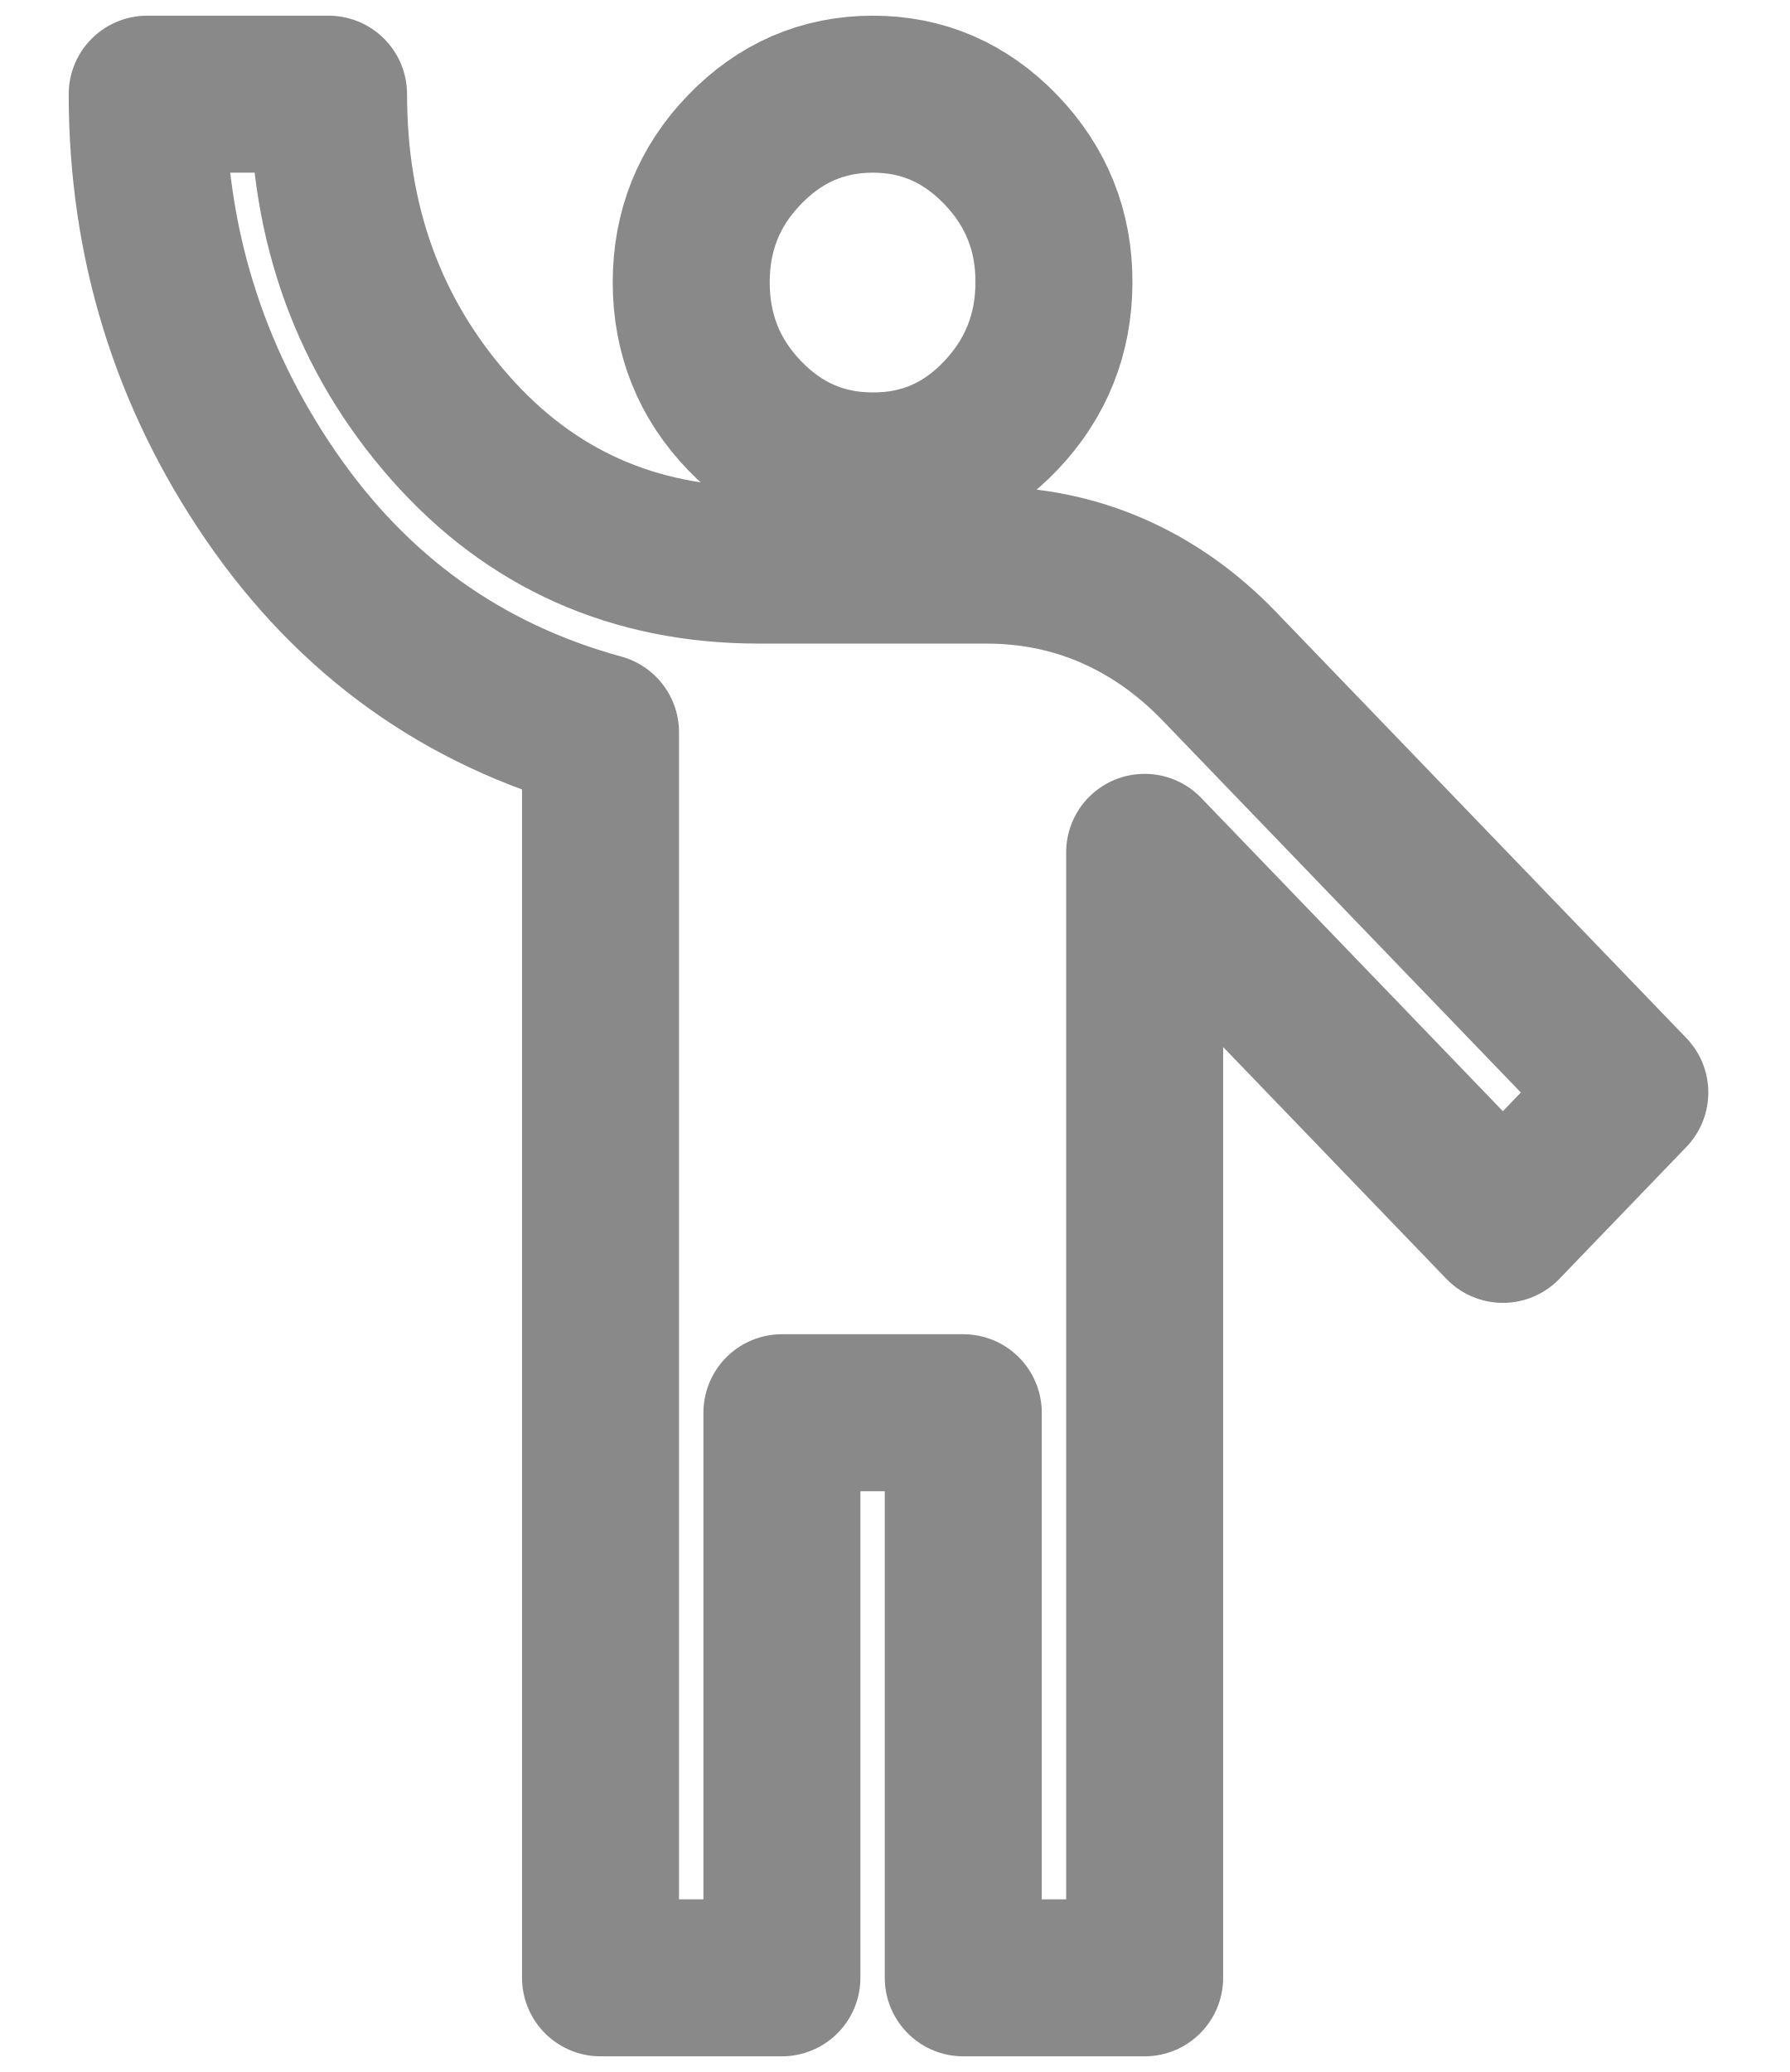
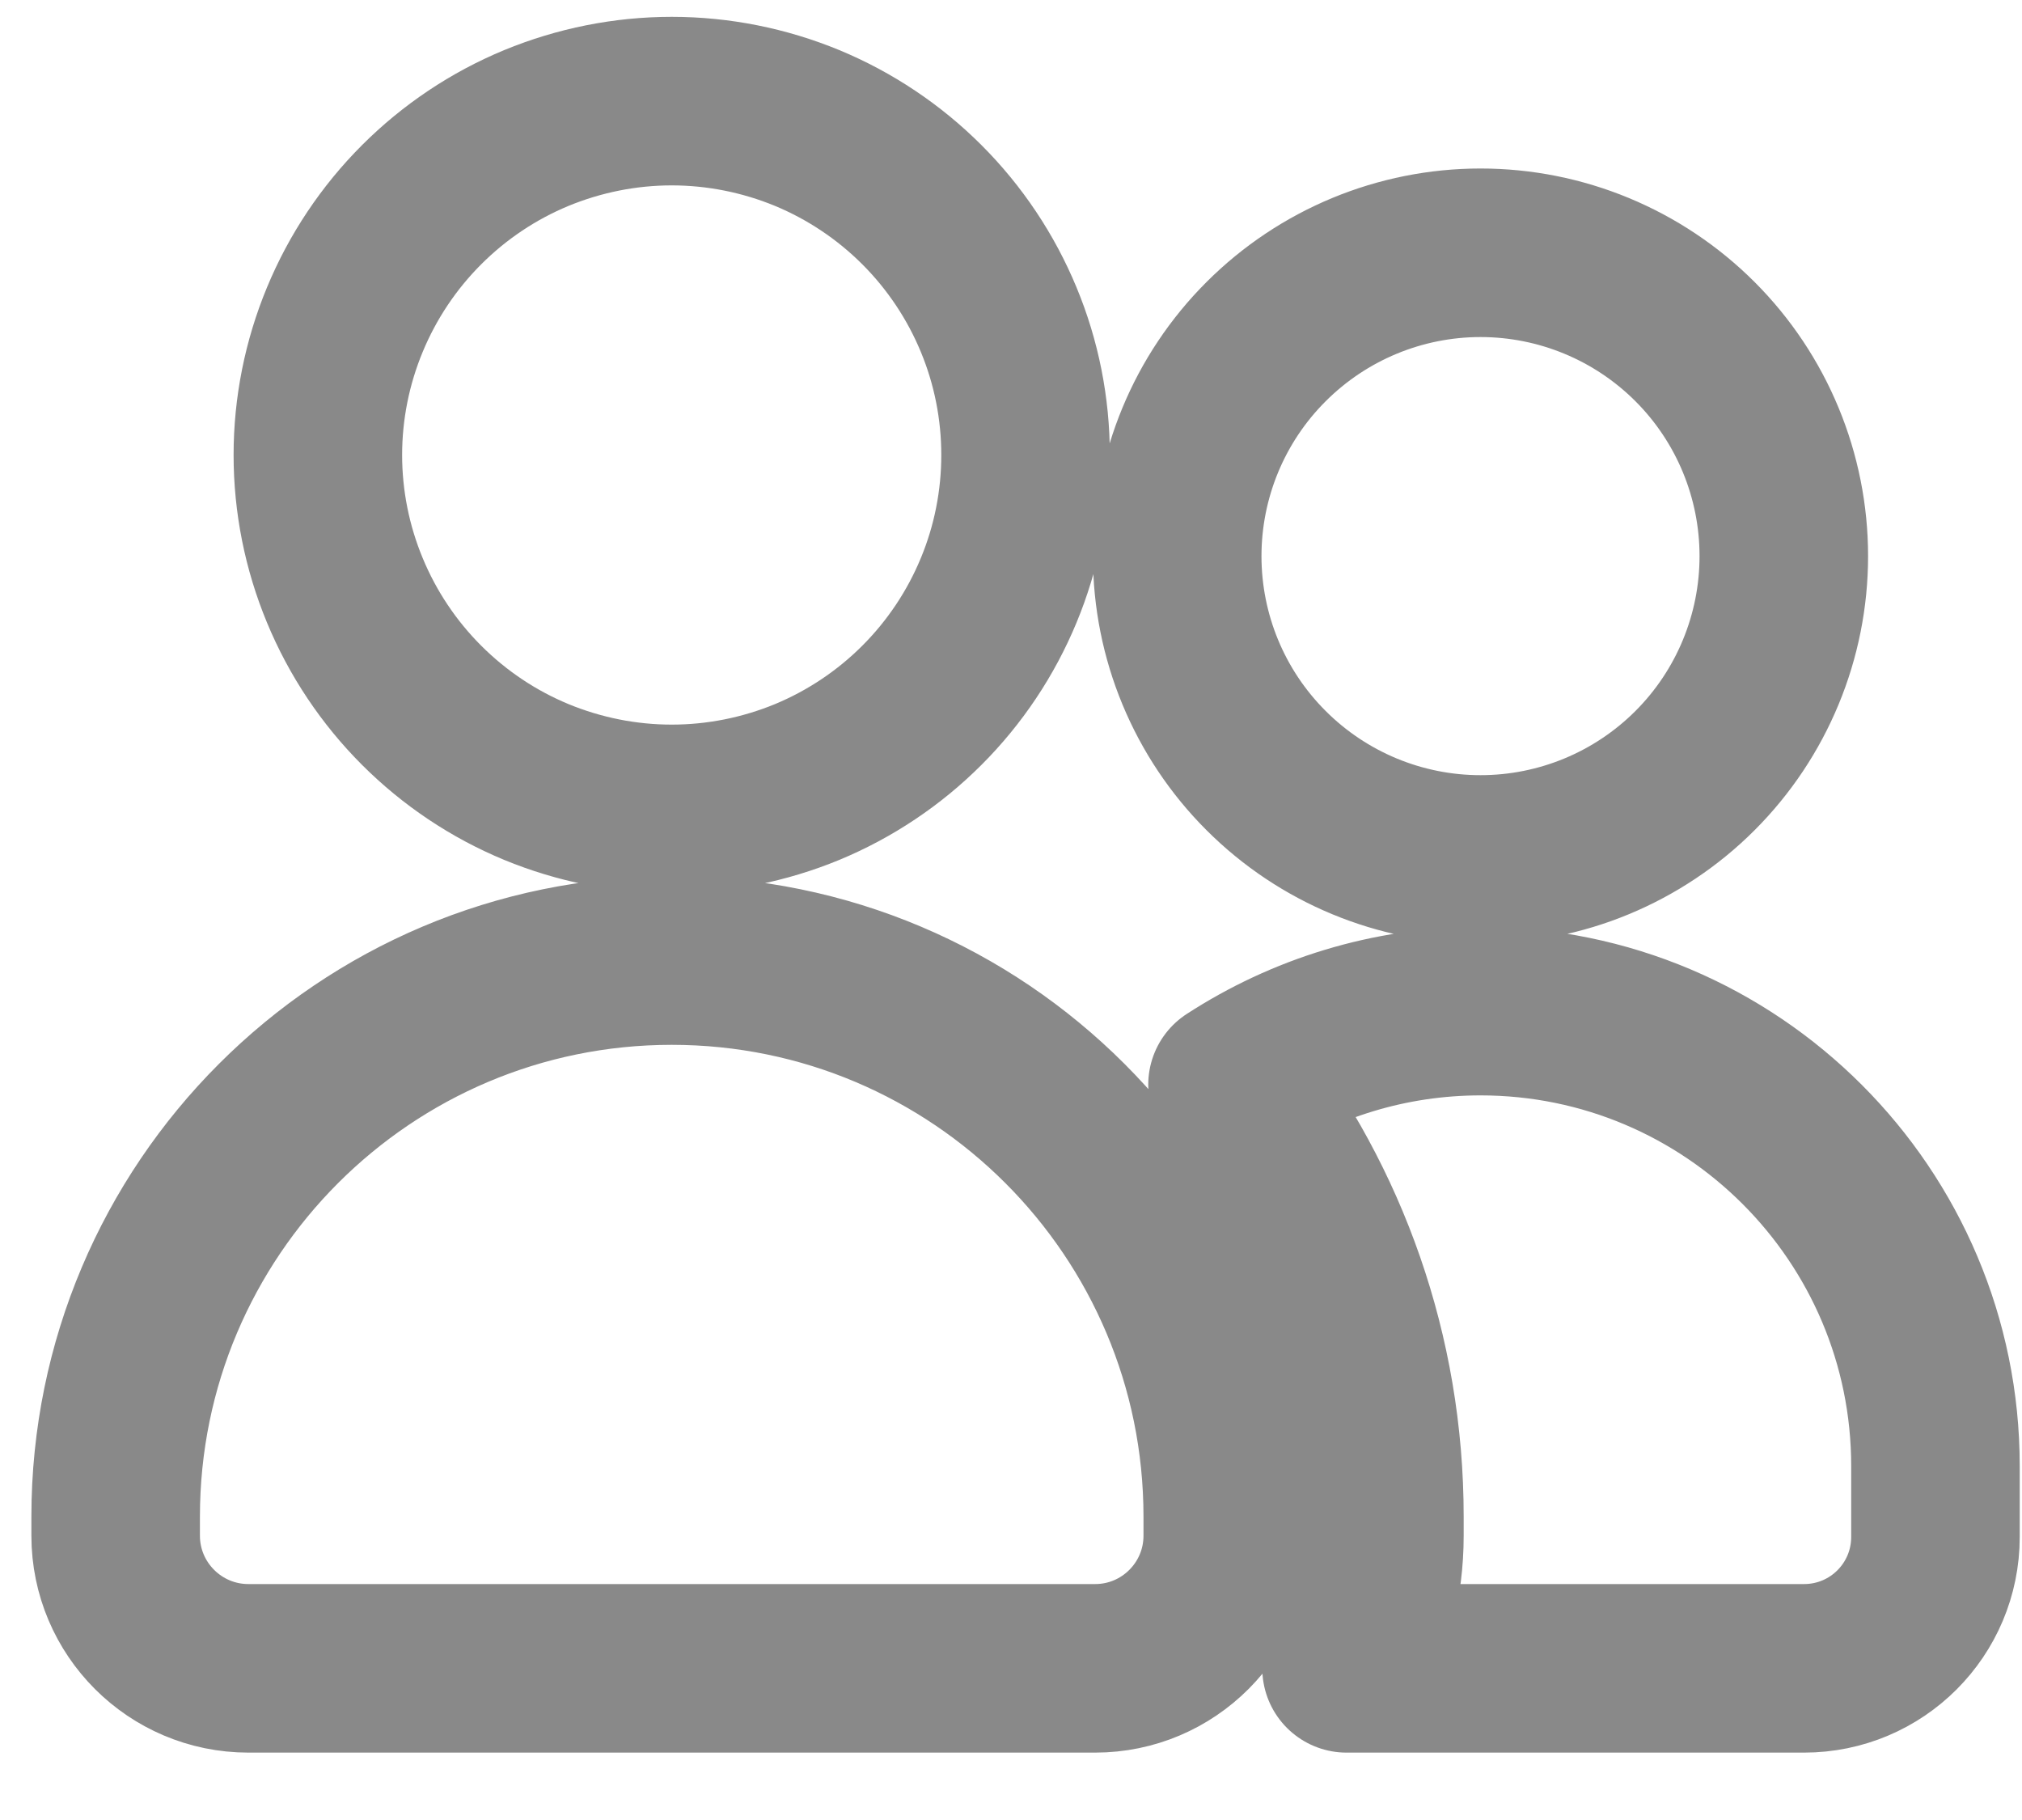
- <svg xmlns="http://www.w3.org/2000/svg" width="19" height="22" viewBox="0 0 19 22" fill="none">
-   <path d="M6.377 21V7.775C4.917 7.375 3.75 6.538 2.875 5.263C2.001 3.988 1.564 2.567 1.563 1H3.489C3.489 2.383 3.918 3.563 4.777 4.538C5.636 5.513 6.731 6.001 8.063 6H10.47C10.951 6 11.401 6.092 11.818 6.275C12.235 6.458 12.612 6.725 12.949 7.075L17.307 11.6L15.959 13L12.155 9.05V21H10.229V15H8.303V21H6.377ZM9.266 5C8.737 5 8.283 4.804 7.907 4.413C7.53 4.022 7.341 3.551 7.34 3C7.34 2.449 7.528 1.979 7.907 1.588C8.285 1.197 8.738 1.001 9.266 1C9.795 0.999 10.248 1.195 10.627 1.588C11.005 1.981 11.194 2.452 11.192 3C11.19 3.548 11.002 4.019 10.627 4.413C10.252 4.807 9.798 5.003 9.266 5Z" stroke="#898989" stroke-width="1.667" stroke-linecap="round" stroke-linejoin="round" />
+ <svg xmlns="http://www.w3.org/2000/svg" width="20" height="18" viewBox="0 0 20 18" fill="none">
+   <path d="M3.144 4.5C3.144 4.04 3.235 3.585 3.411 3.161C3.587 2.736 3.845 2.35 4.17 2.025C4.495 1.7 4.88 1.442 5.305 1.266C5.73 1.091 6.185 1 6.644 1C7.104 1 7.559 1.091 7.984 1.266C8.408 1.442 8.794 1.7 9.119 2.025C9.444 2.35 9.702 2.736 9.878 3.161C10.054 3.585 10.144 4.04 10.144 4.5C10.144 4.96 10.054 5.415 9.878 5.839C9.702 6.264 9.444 6.65 9.119 6.975C8.794 7.3 8.408 7.558 7.984 7.734C7.559 7.909 7.104 8 6.644 8C6.185 8 5.73 7.909 5.305 7.734C4.88 7.558 4.495 7.3 4.17 6.975C3.845 6.65 3.587 6.264 3.411 5.839C3.235 5.415 3.144 4.96 3.144 4.5ZM1.144 15C1.144 11.963 3.607 9.5 6.644 9.5C9.682 9.5 12.144 11.963 12.144 15V15.188C12.144 15.912 11.557 16.5 10.832 16.5H2.457C1.732 16.5 1.144 15.912 1.144 15.188V15ZM14.644 2.5C15.44 2.5 16.203 2.816 16.766 3.379C17.328 3.941 17.644 4.704 17.644 5.5C17.644 6.296 17.328 7.059 16.766 7.621C16.203 8.184 15.44 8.5 14.644 8.5C13.849 8.5 13.086 8.184 12.523 7.621C11.96 7.059 11.644 6.296 11.644 5.5C11.644 4.704 11.96 3.941 12.523 3.379C13.086 2.816 13.849 2.5 14.644 2.5ZM14.644 10C17.129 10 19.144 12.016 19.144 14.5V15.2C19.144 15.919 18.563 16.5 17.844 16.5H13.319C13.526 16.109 13.644 15.662 13.644 15.188V15C13.644 13.391 13.101 11.909 12.191 10.728C12.898 10.269 13.741 10 14.644 10Z" stroke="#898989" stroke-width="1.667" stroke-linecap="round" stroke-linejoin="round" />
</svg>
